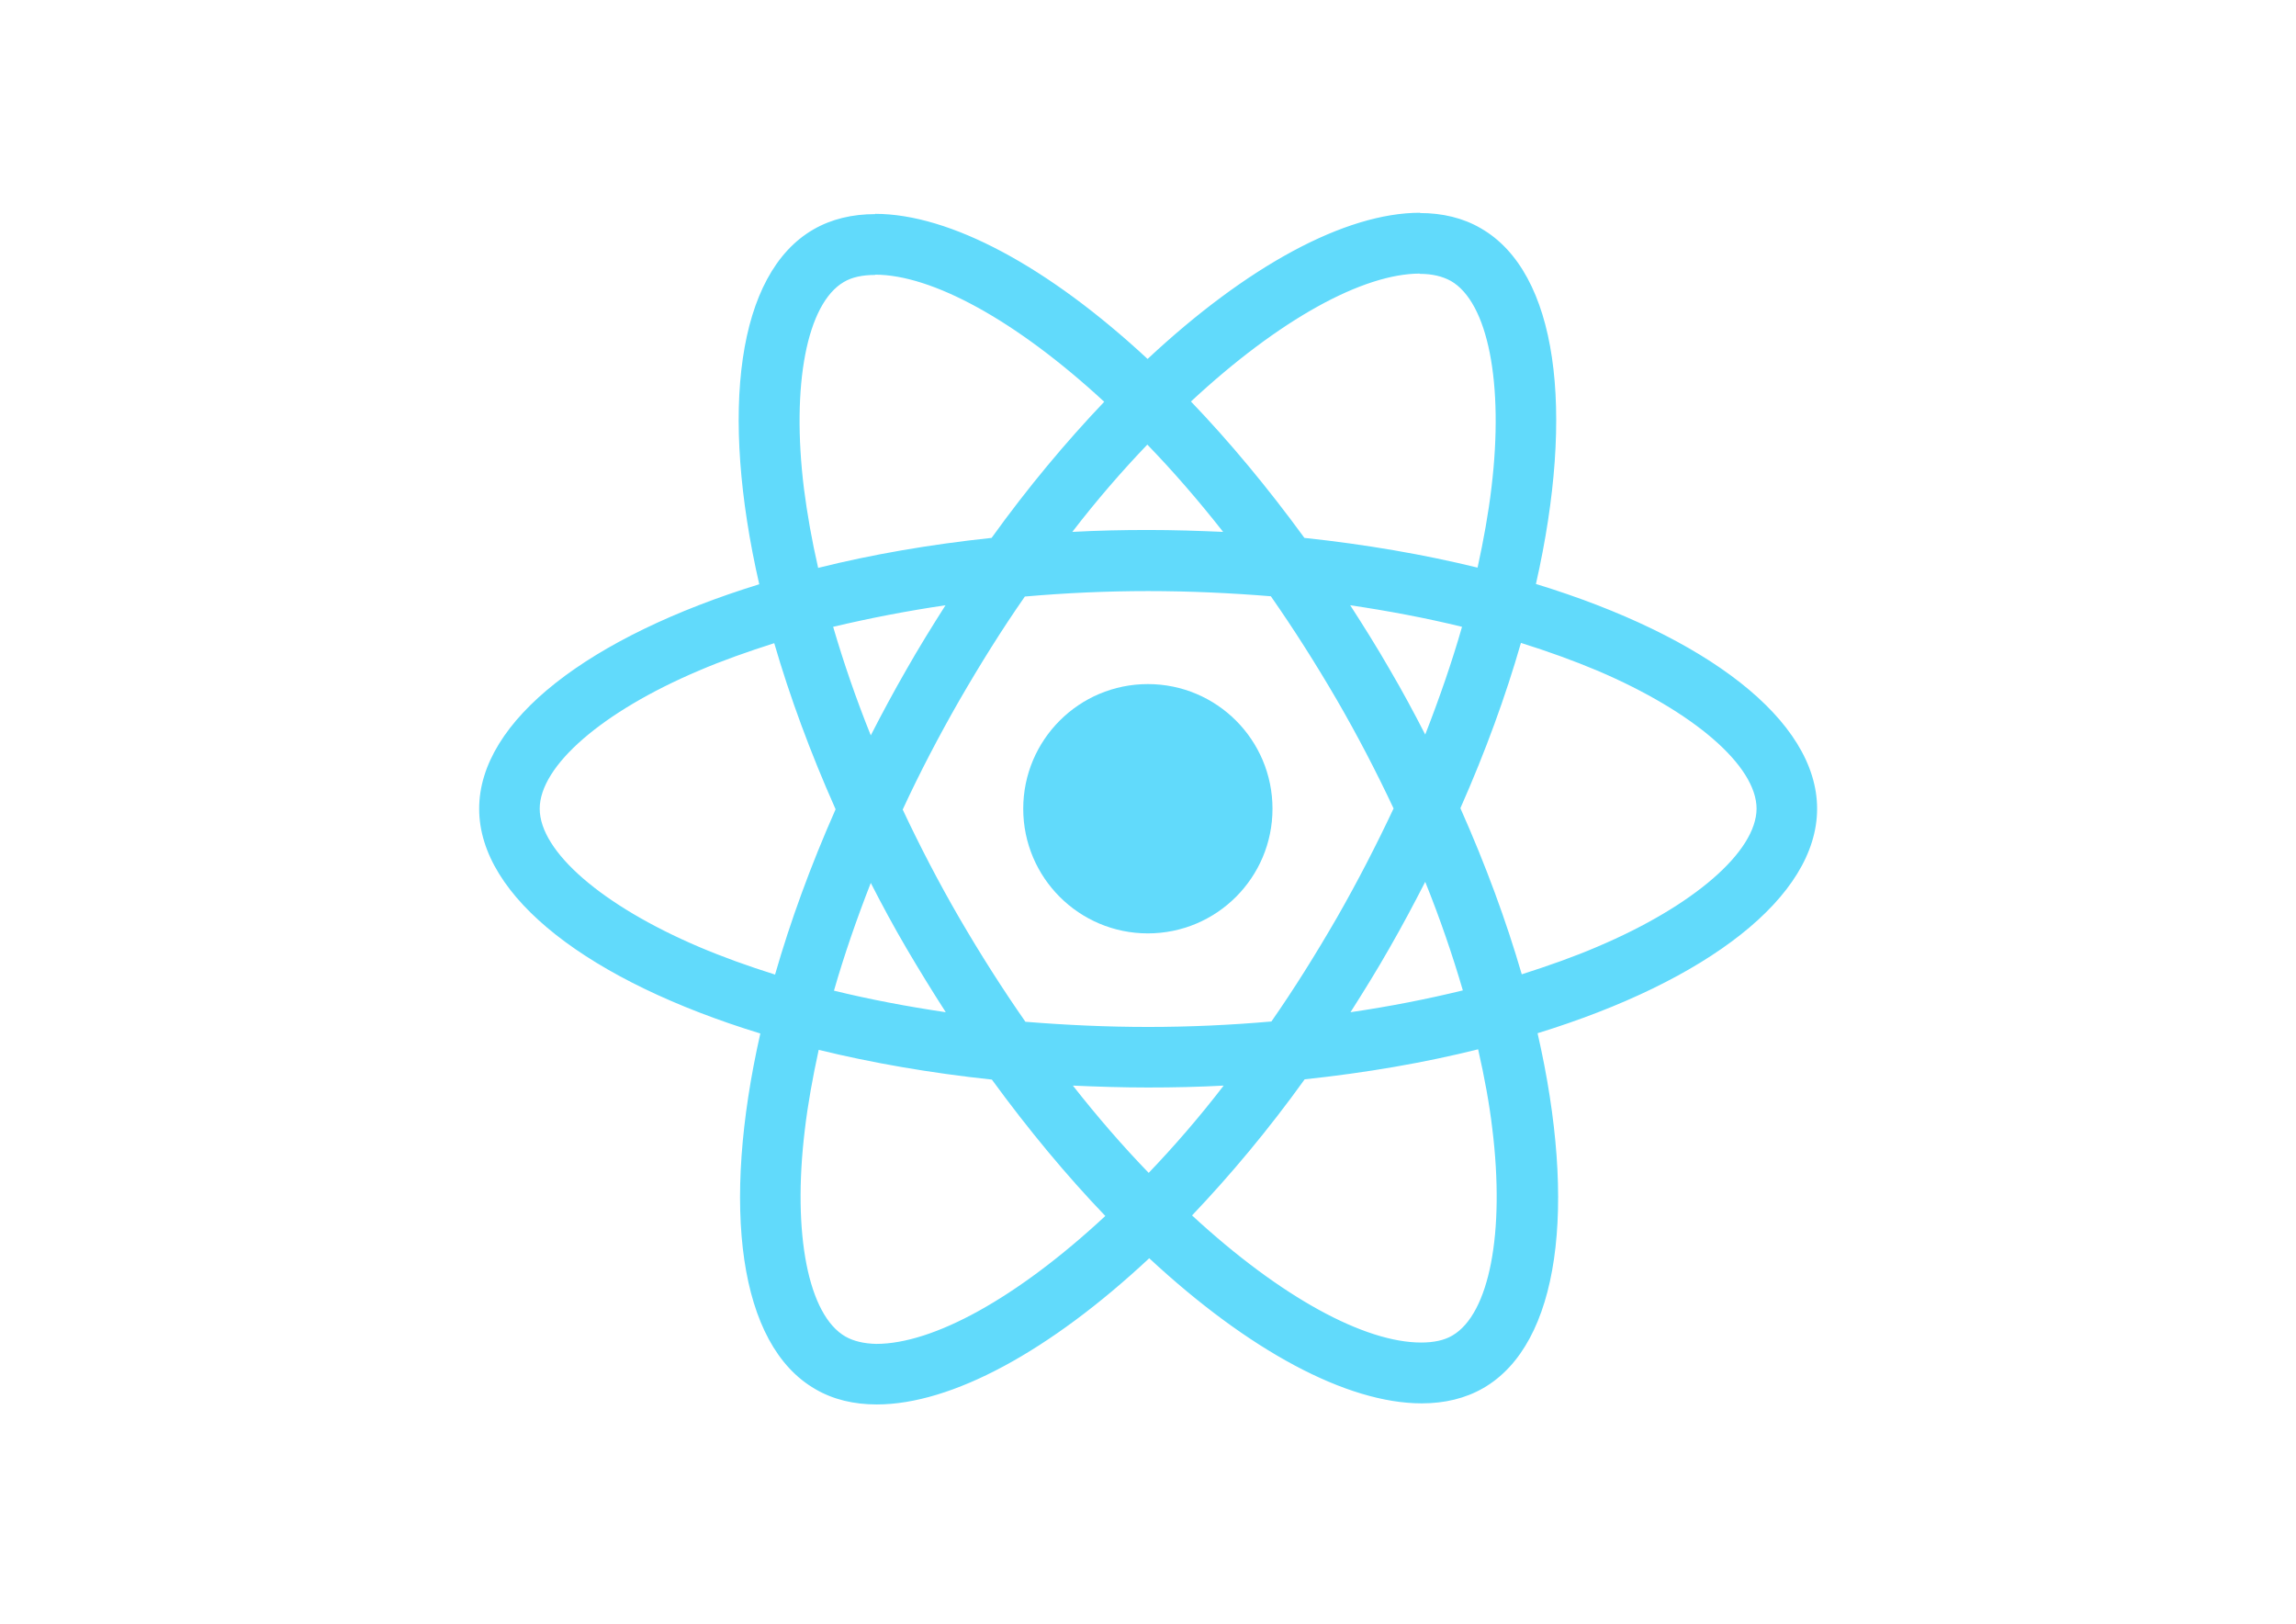
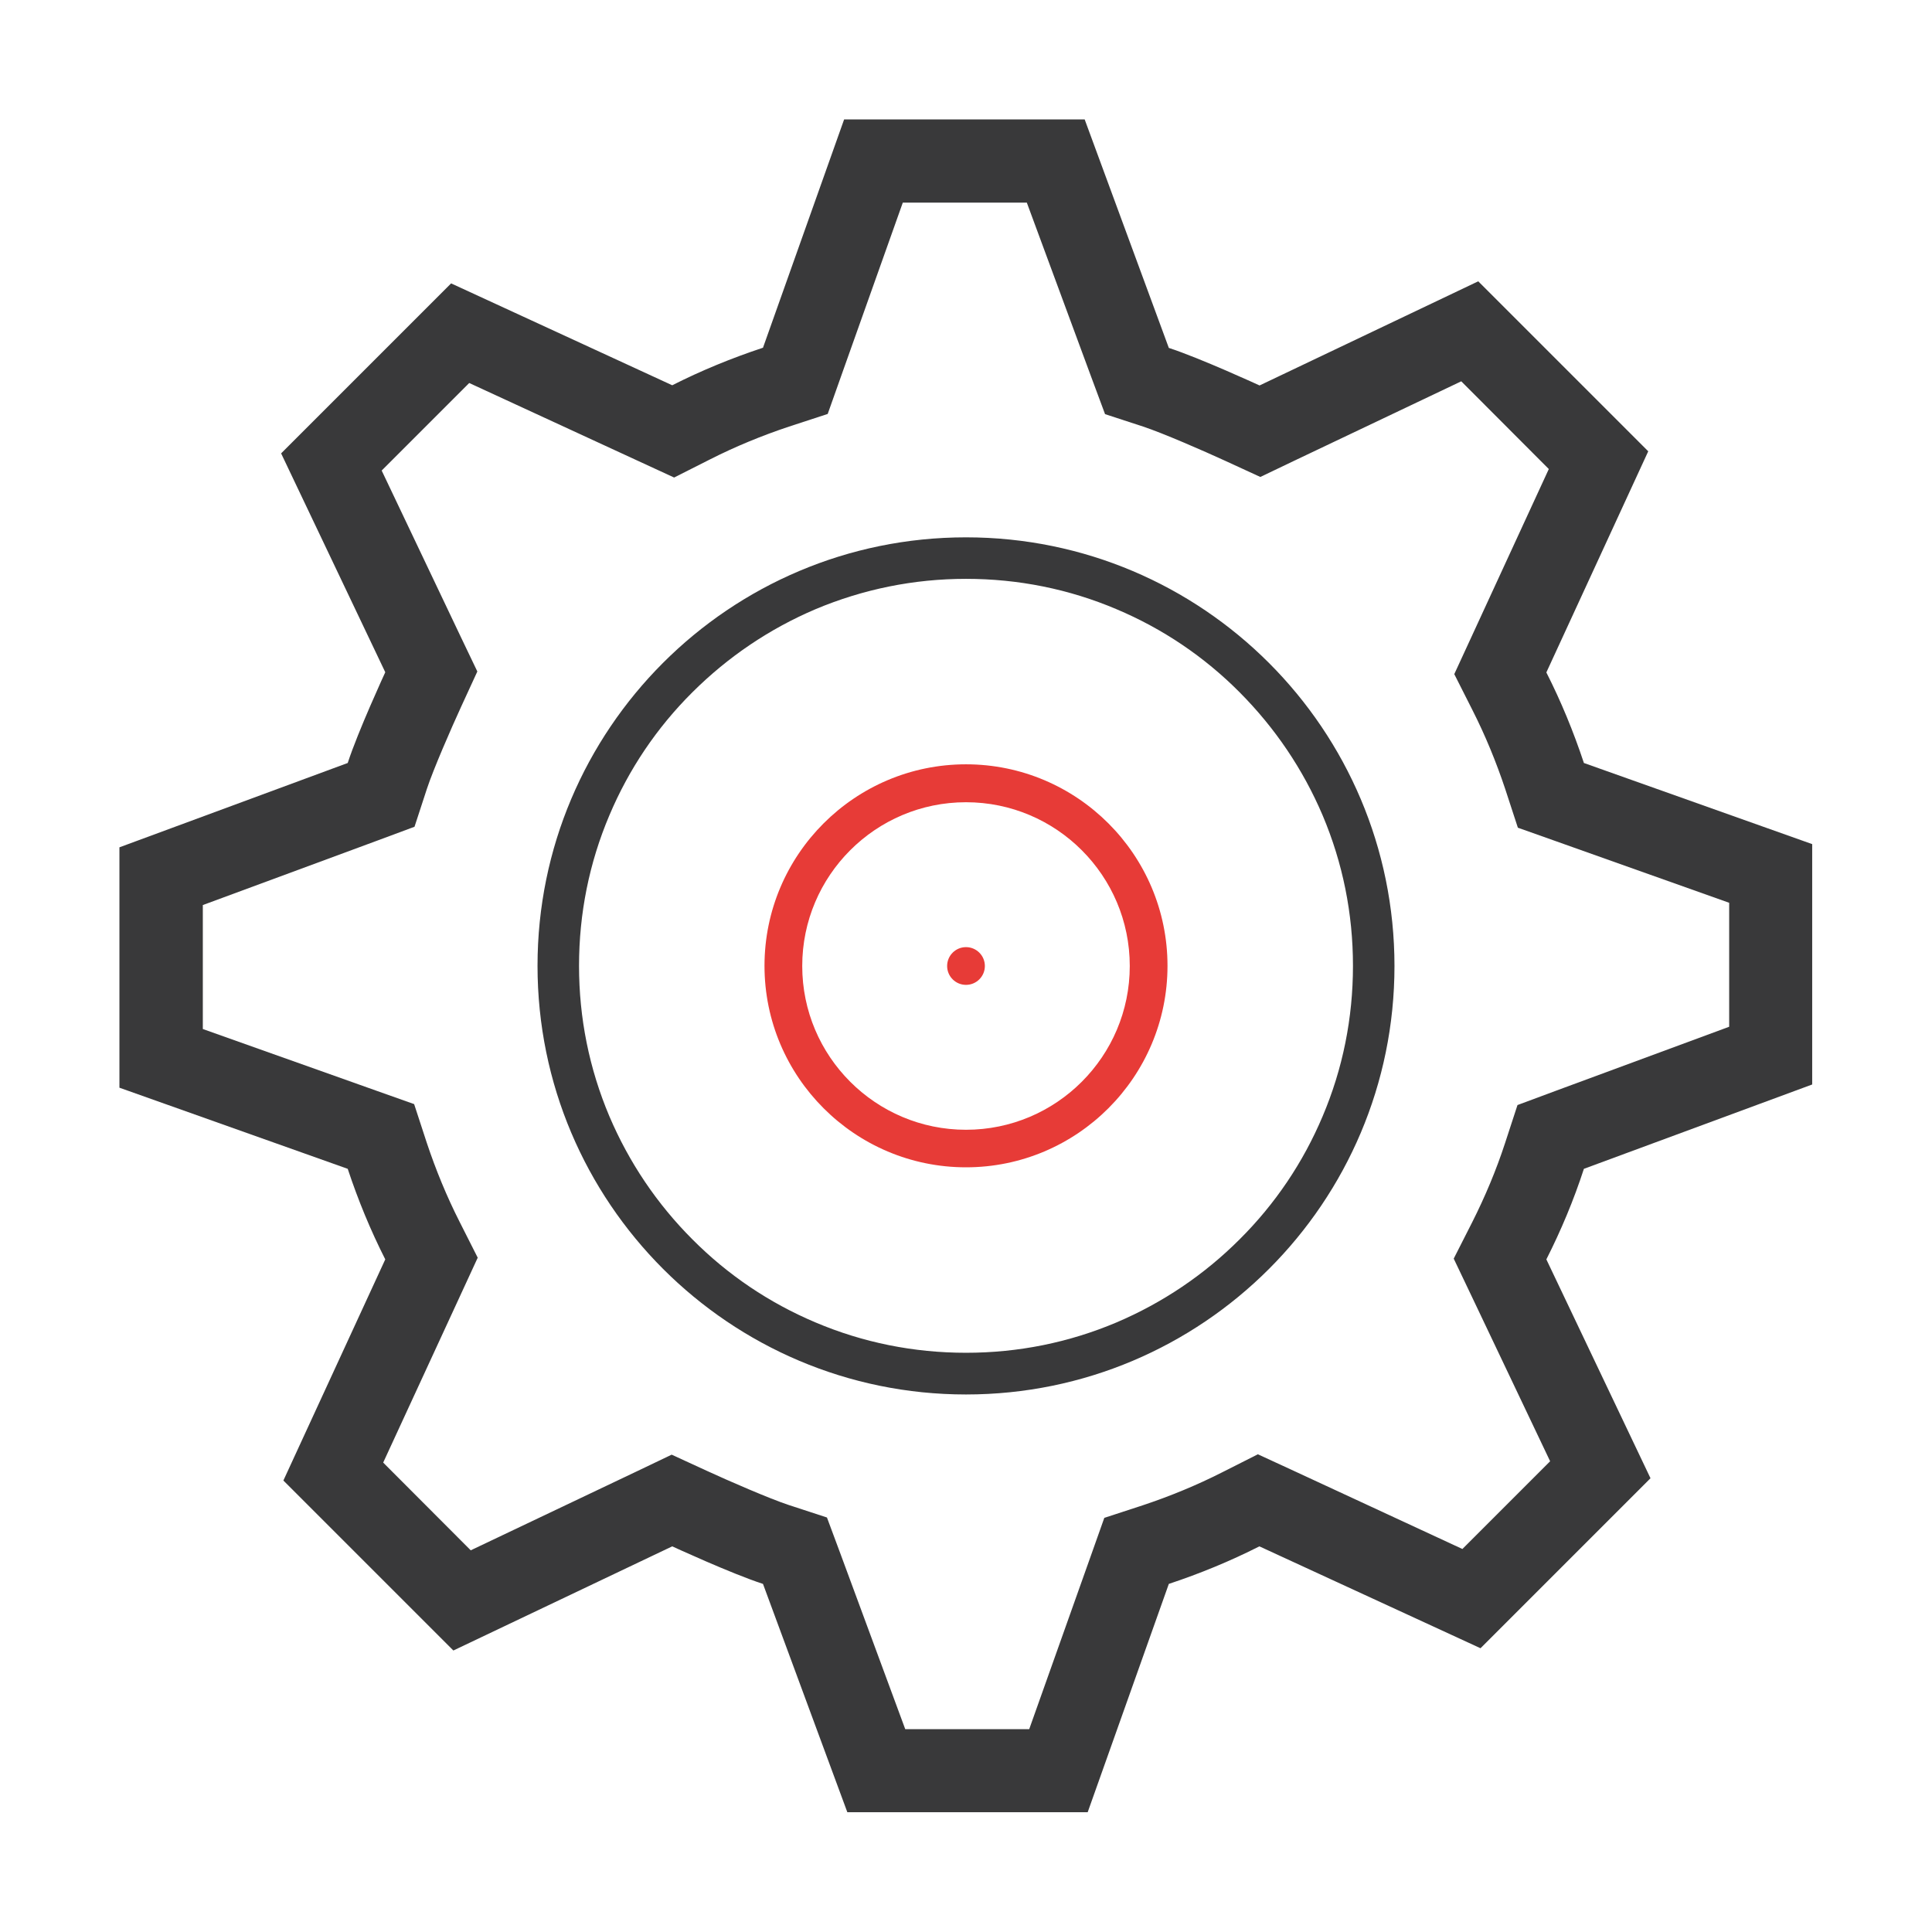
- <svg xmlns="http://www.w3.org/2000/svg" viewBox="0 0 841.9 595.3">
-   <g fill="#61DAFB">
-     <path d="M666.3 296.5c0-32.5-40.7-63.3-103.1-82.4 14.4-63.6 8-114.2-20.2-130.4-6.5-3.8-14.1-5.6-22.4-5.6v22.3c4.6 0 8.3.9 11.4 2.6 13.6 7.8 19.5 37.5 14.9 75.7-1.1 9.4-2.9 19.3-5.1 29.4-19.6-4.8-41-8.5-63.5-10.9-13.5-18.5-27.5-35.3-41.6-50 32.6-30.3 63.2-46.9 84-46.9V78c-27.5 0-63.5 19.6-99.9 53.6-36.4-33.8-72.4-53.2-99.9-53.2v22.3c20.7 0 51.4 16.5 84 46.6-14 14.7-28 31.4-41.3 49.9-22.6 2.4-44 6.1-63.6 11-2.3-10-4-19.7-5.2-29-4.7-38.2 1.1-67.9 14.6-75.8 3-1.8 6.9-2.6 11.5-2.6V78.5c-8.4 0-16 1.8-22.6 5.6-28.1 16.2-34.4 66.7-19.9 130.1-62.2 19.2-102.7 49.9-102.7 82.3 0 32.5 40.7 63.3 103.1 82.4-14.4 63.6-8 114.2 20.2 130.4 6.5 3.8 14.1 5.6 22.5 5.6 27.5 0 63.5-19.6 99.9-53.6 36.4 33.8 72.4 53.2 99.9 53.2 8.4 0 16-1.8 22.6-5.6 28.1-16.2 34.4-66.7 19.9-130.1 62-19.1 102.5-49.9 102.5-82.3zm-130.2-66.7c-3.7 12.9-8.3 26.2-13.5 39.5-4.1-8-8.4-16-13.1-24-4.6-8-9.5-15.8-14.4-23.4 14.2 2.1 27.9 4.7 41 7.9zm-45.8 106.5c-7.8 13.5-15.8 26.3-24.1 38.2-14.9 1.3-30 2-45.2 2-15.1 0-30.2-.7-45-1.9-8.3-11.9-16.4-24.6-24.2-38-7.6-13.1-14.5-26.4-20.8-39.8 6.2-13.4 13.2-26.8 20.7-39.9 7.8-13.5 15.8-26.3 24.1-38.2 14.9-1.3 30-2 45.2-2 15.1 0 30.2.7 45 1.9 8.3 11.9 16.4 24.6 24.2 38 7.6 13.1 14.5 26.4 20.8 39.8-6.3 13.4-13.2 26.8-20.7 39.9zm32.3-13c5.4 13.4 10 26.8 13.8 39.8-13.1 3.2-26.9 5.9-41.2 8 4.9-7.7 9.8-15.6 14.4-23.7 4.6-8 8.9-16.1 13-24.1zM421.2 430c-9.3-9.6-18.6-20.3-27.8-32 9 .4 18.2.7 27.5.7 9.4 0 18.7-.2 27.8-.7-9 11.7-18.3 22.4-27.5 32zm-74.4-58.9c-14.2-2.1-27.9-4.7-41-7.9 3.7-12.9 8.3-26.2 13.5-39.5 4.1 8 8.4 16 13.1 24 4.7 8 9.5 15.8 14.4 23.4zM420.7 163c9.3 9.6 18.6 20.3 27.8 32-9-.4-18.2-.7-27.5-.7-9.4 0-18.7.2-27.8.7 9-11.7 18.3-22.4 27.5-32zm-74 58.9c-4.9 7.7-9.8 15.6-14.4 23.7-4.6 8-8.9 16-13 24-5.4-13.4-10-26.8-13.8-39.8 13.1-3.1 26.9-5.8 41.2-7.9zm-90.5 125.2c-35.4-15.1-58.3-34.9-58.3-50.6 0-15.7 22.9-35.6 58.3-50.6 8.6-3.7 18-7 27.7-10.1 5.7 19.6 13.2 40 22.5 60.9-9.2 20.8-16.6 41.1-22.2 60.6-9.9-3.1-19.3-6.5-28-10.2zM310 490c-13.6-7.8-19.5-37.5-14.9-75.7 1.1-9.4 2.9-19.3 5.1-29.4 19.6 4.8 41 8.5 63.5 10.9 13.5 18.5 27.5 35.3 41.6 50-32.6 30.3-63.2 46.9-84 46.9-4.5-.1-8.3-1-11.3-2.7zm237.2-76.2c4.7 38.2-1.1 67.9-14.6 75.8-3 1.8-6.9 2.6-11.5 2.6-20.7 0-51.4-16.5-84-46.6 14-14.7 28-31.4 41.3-49.9 22.6-2.4 44-6.1 63.6-11 2.3 10.1 4.1 19.8 5.2 29.1zm38.5-66.7c-8.6 3.7-18 7-27.7 10.1-5.7-19.6-13.2-40-22.5-60.9 9.2-20.8 16.6-41.1 22.2-60.6 9.9 3.1 19.3 6.5 28.1 10.2 35.4 15.1 58.3 34.9 58.3 50.6-.1 15.7-23 35.6-58.4 50.6zM320.8 78.4z" />
-     <circle cx="420.9" cy="296.5" r="45.7" />
-     <path d="M520.5 78.1z" />
-   </g>
+ <svg xmlns="http://www.w3.org/2000/svg" width="800px" height="800px" viewBox="0 0 1024 1024" class="icon" version="1.1">
+   <path d="M512 512m-10 0a10 10 0 1 0 20 0 10 10 0 1 0-20 0Z" fill="#E73B37" />
+   <path d="M512 306.8c27.7 0 54.6 5.4 79.8 16.1 24.4 10.3 46.4 25.1 65.2 44s33.6 40.8 44 65.2c10.7 25.3 16.1 52.1 16.1 79.8 0 27.7-5.4 54.6-16.1 79.8-10.3 24.4-25.1 46.4-44 65.2-18.8 18.8-40.8 33.6-65.2 44-25.3 10.7-52.1 16.1-79.8 16.1-27.7 0-54.6-5.4-79.8-16.1-24.4-10.3-46.4-25.1-65.2-44-18.8-18.8-33.6-40.8-44-65.2-10.7-25.3-16.1-52.1-16.1-79.8 0-27.7 5.4-54.6 16.1-79.8 10.3-24.4 25.1-46.4 44-65.2s40.8-33.6 65.2-44c25.2-10.6 52.1-16.1 79.8-16.1m0-22c-125.4 0-227.1 101.7-227.1 227.1S386.6 739.1 512 739.1c125.4 0 227.1-101.7 227.1-227.1S637.4 284.8 512 284.8z" fill="#39393A" />
+   <path d="M512 618.7c-58.9 0-106.8-47.9-106.8-106.8S453.1 405.1 512 405.1 618.8 453 618.8 511.9 570.9 618.7 512 618.7z m0-193.5c-47.9 0-86.8 38.9-86.8 86.8s38.9 86.8 86.8 86.8 86.8-38.9 86.8-86.8-38.9-86.8-86.8-86.8z" fill="#E73B37" />
+   <path d="M544.2 107.3l34.1 92.3 7.4 19.9 20.2 6.6c10.3 3.4 32.1 12.9 43.4 18.1l18.7 8.6 18.6-8.9 87.9-41.8 46.4 46.5-41.2 89.4-8.9 19.3 9.6 19c6.8 13.4 12.6 27.5 17.4 41.9l6.7 20.5 20.3 7.2 91.7 32.6v65.7l-92.3 34.1-19.9 7.4-6.6 20.2c-4.7 14.4-10.6 28.4-17.4 41.9l-9.8 19.3 9.3 19.5 41.8 87.9-46.5 46.5-89.1-41.3-19.3-8.9-19 9.6c-13.4 6.8-27.5 12.6-41.9 17.4l-20.5 6.7-7.2 20.3-32.6 91.7h-65.7l-34.1-92.3-7.4-19.9-20.2-6.6c-10.3-3.4-32.1-12.9-43.4-18.1L356 771l-18.6 8.9-87.9 41.8-46.4-46.5 41.2-89.3 8.9-19.3-9.6-19c-6.8-13.4-12.6-27.5-17.4-41.9l-6.7-20.5-20.3-7.2-91.7-32.6v-65.7l92.3-34.1 19.9-7.4 6.6-20.2c3.4-10.3 12.9-32.1 18.1-43.4l8.6-18.7-8.9-18.6-41.8-87.9 46.4-46.4 89.3 41.2 19.3 8.9 19-9.6c13.4-6.8 27.5-12.6 41.9-17.4l20.5-6.7 7.2-20.3 32.6-91.7h65.7m30.7-44.1H447.4l-43 121c-16.6 5.5-32.7 12.1-48.1 19.9l-117.2-54-90.1 90.1 55.2 116s-14.5 31.4-19.9 48.1l-121 44.7v127.4l121 43c5.5 16.6 12.1 32.6 19.9 48l-54 117.2 90.1 90.1 116-55.2s31.4 14.5 48.1 19.9l44.7 121h127.4l43-121c16.6-5.5 32.6-12.1 48-19.9l117.2 54 90.1-90.1-55.2-116c7.8-15.4 14.5-31.4 19.9-48l121-44.7V447.4l-121-43c-5.5-16.6-12.1-32.6-19.9-48l54-117.2-90.1-90.1-115.9 55.2s-31.5-14.5-48.1-19.9L574.9 63.3z" fill="#39393A" />
</svg>
